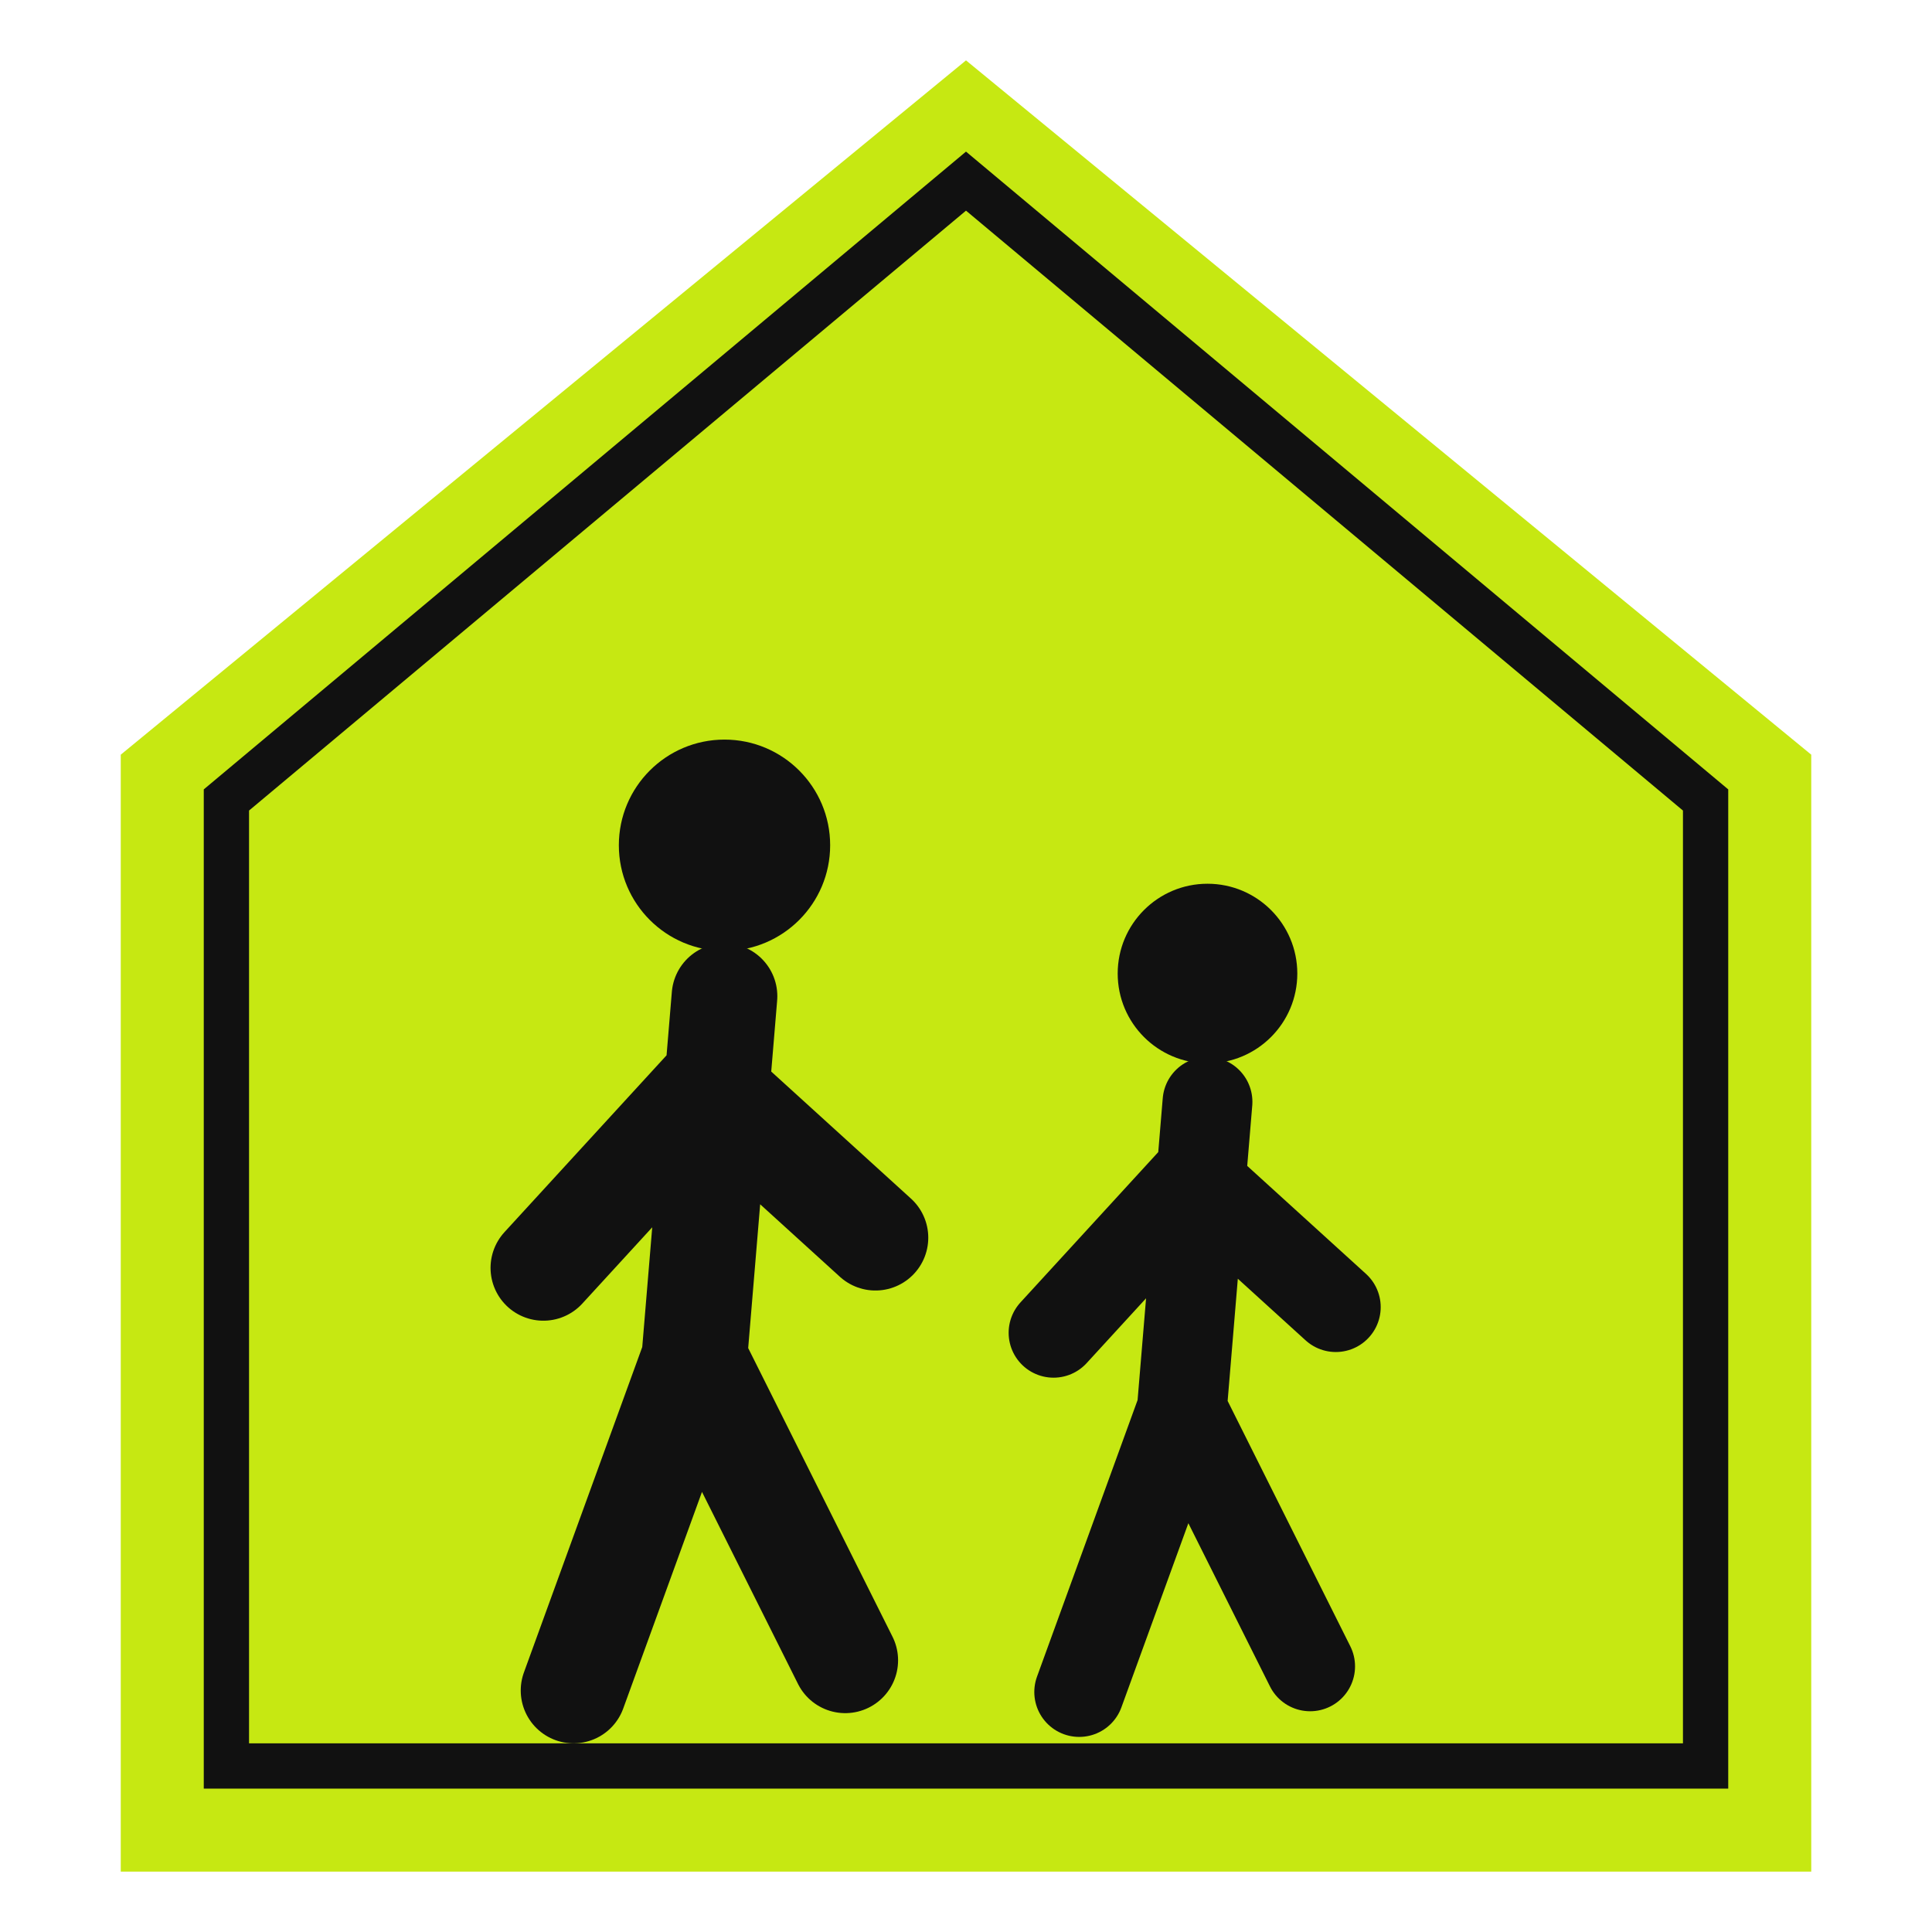
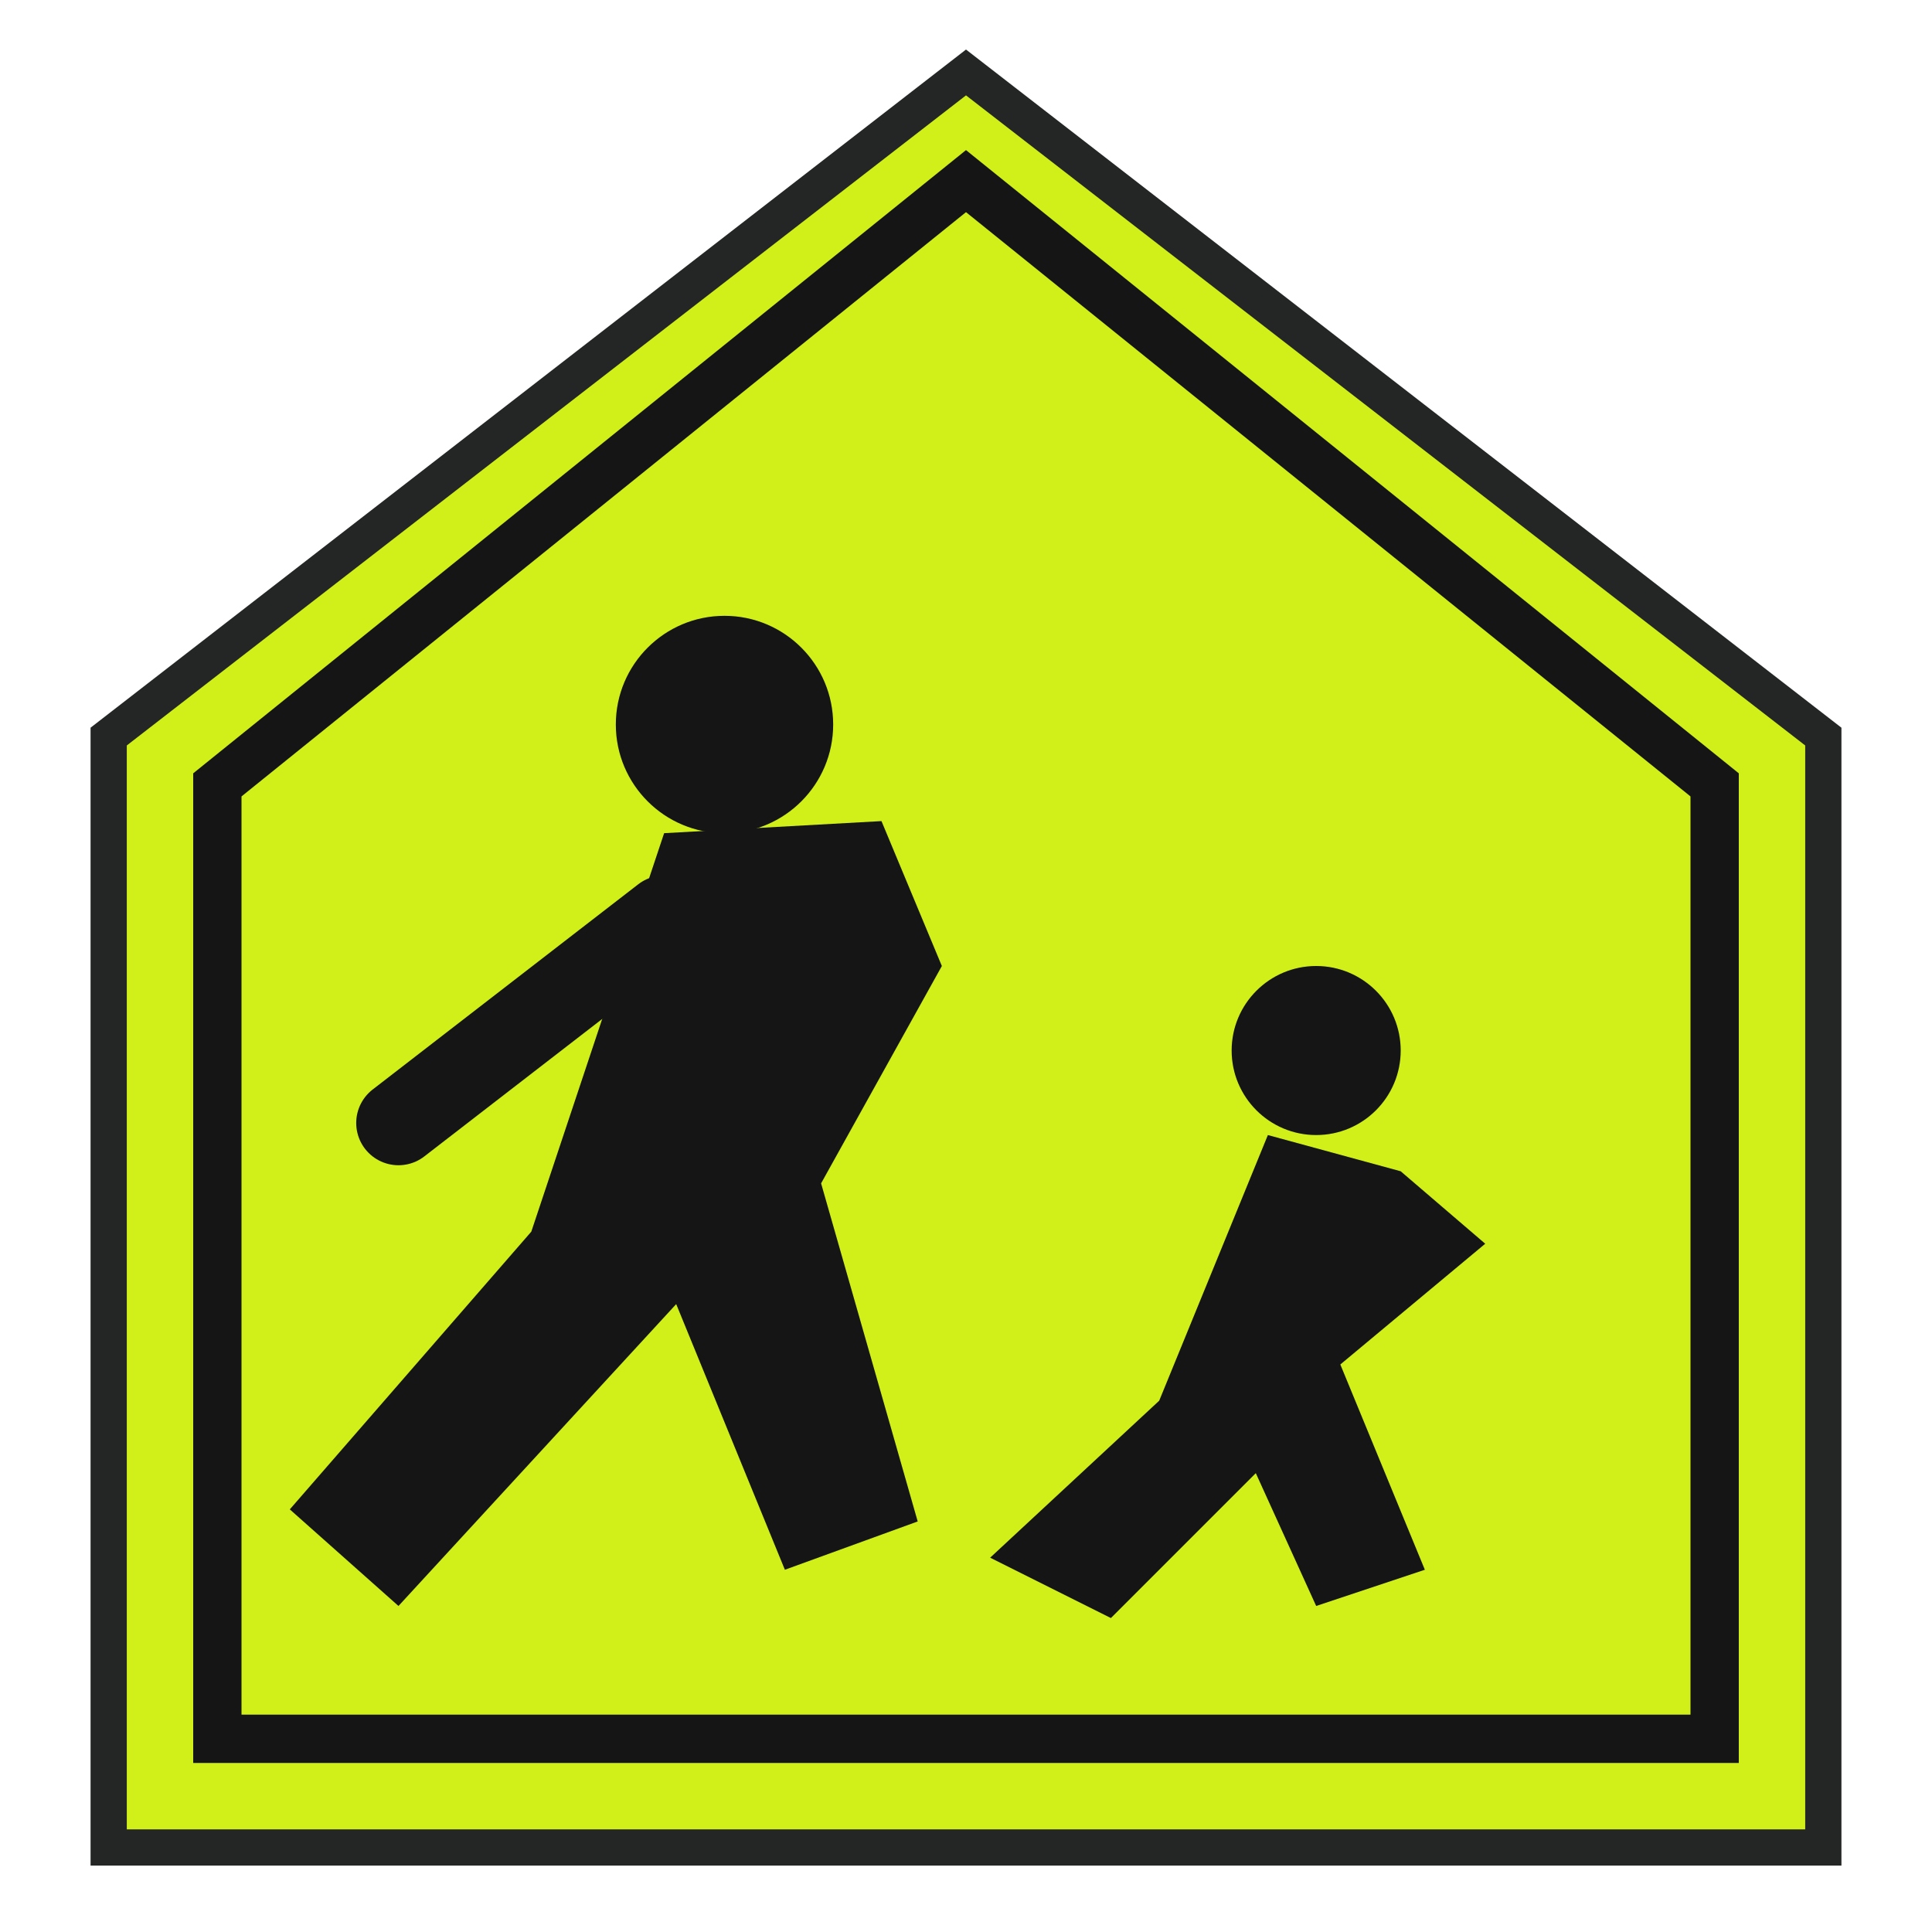
- <svg xmlns="http://www.w3.org/2000/svg" viewBox="0 0 128 128" width="256" height="256">
-   <polygon points="64,4 120,50 120,124 8,124 8,50" fill="#C6E812" />
-   <polygon points="64,12 113,53 113,117 15,117 15,53" fill="none" stroke="#111" stroke-width="3" />
-   <g transform="translate(48 86) scale(1)">
-     <circle cx="0" cy="-30" r="7" fill="#111" />
-     <path d="M0 -20 L-2 4 M-2 4 L-10 26 M-2 4 L8 24 M-1 -14 L-12 -2 M-1 -14 L10 -4" fill="none" stroke="#111" stroke-width="7" stroke-linecap="round" stroke-linejoin="round" />
+ <svg xmlns="http://www.w3.org/2000/svg" viewBox="0 0 160 160" role="img" aria-label="School crossing warning S1-1">
+   <path d="M80 6 L151 61 V153 H9 V61Z" fill="#D1EF19" stroke="#242626" stroke-width="3" />
+   <path d="M80 15 L142 65 V144 H18 V65Z" fill="none" stroke="#151515" stroke-width="4" />
+   <g fill="#151515">
+     <circle cx="60" cy="60" r="9" />
+     <path d="M55 69 L44 102 L24 125 L33 133 L56 108 L65 130 L76 126 L68 98 L78 80 L73 68Z" />
+     <circle cx="109" cy="87" r="7" />
+     <path d="M105 94 L96 116 L82 129 L92 134 L104 122 L109 133 L118 130 L111 113 L123 103 L116 97Z" />
  </g>
-   <g transform="translate(80 90) scale(0.85)">
-     <circle cx="0" cy="-30" r="7" fill="#111" />
-     <path d="M0 -20 L-2 4 M-2 4 L-10 26 M-2 4 L8 24 M-1 -14 L-12 -2 M-1 -14 L10 -4" fill="none" stroke="#111" stroke-width="7" stroke-linecap="round" stroke-linejoin="round" />
-   </g>
+   <path d="M55 76 L33 93" fill="none" stroke="#151515" stroke-width="7" stroke-linecap="round" />
</svg>
